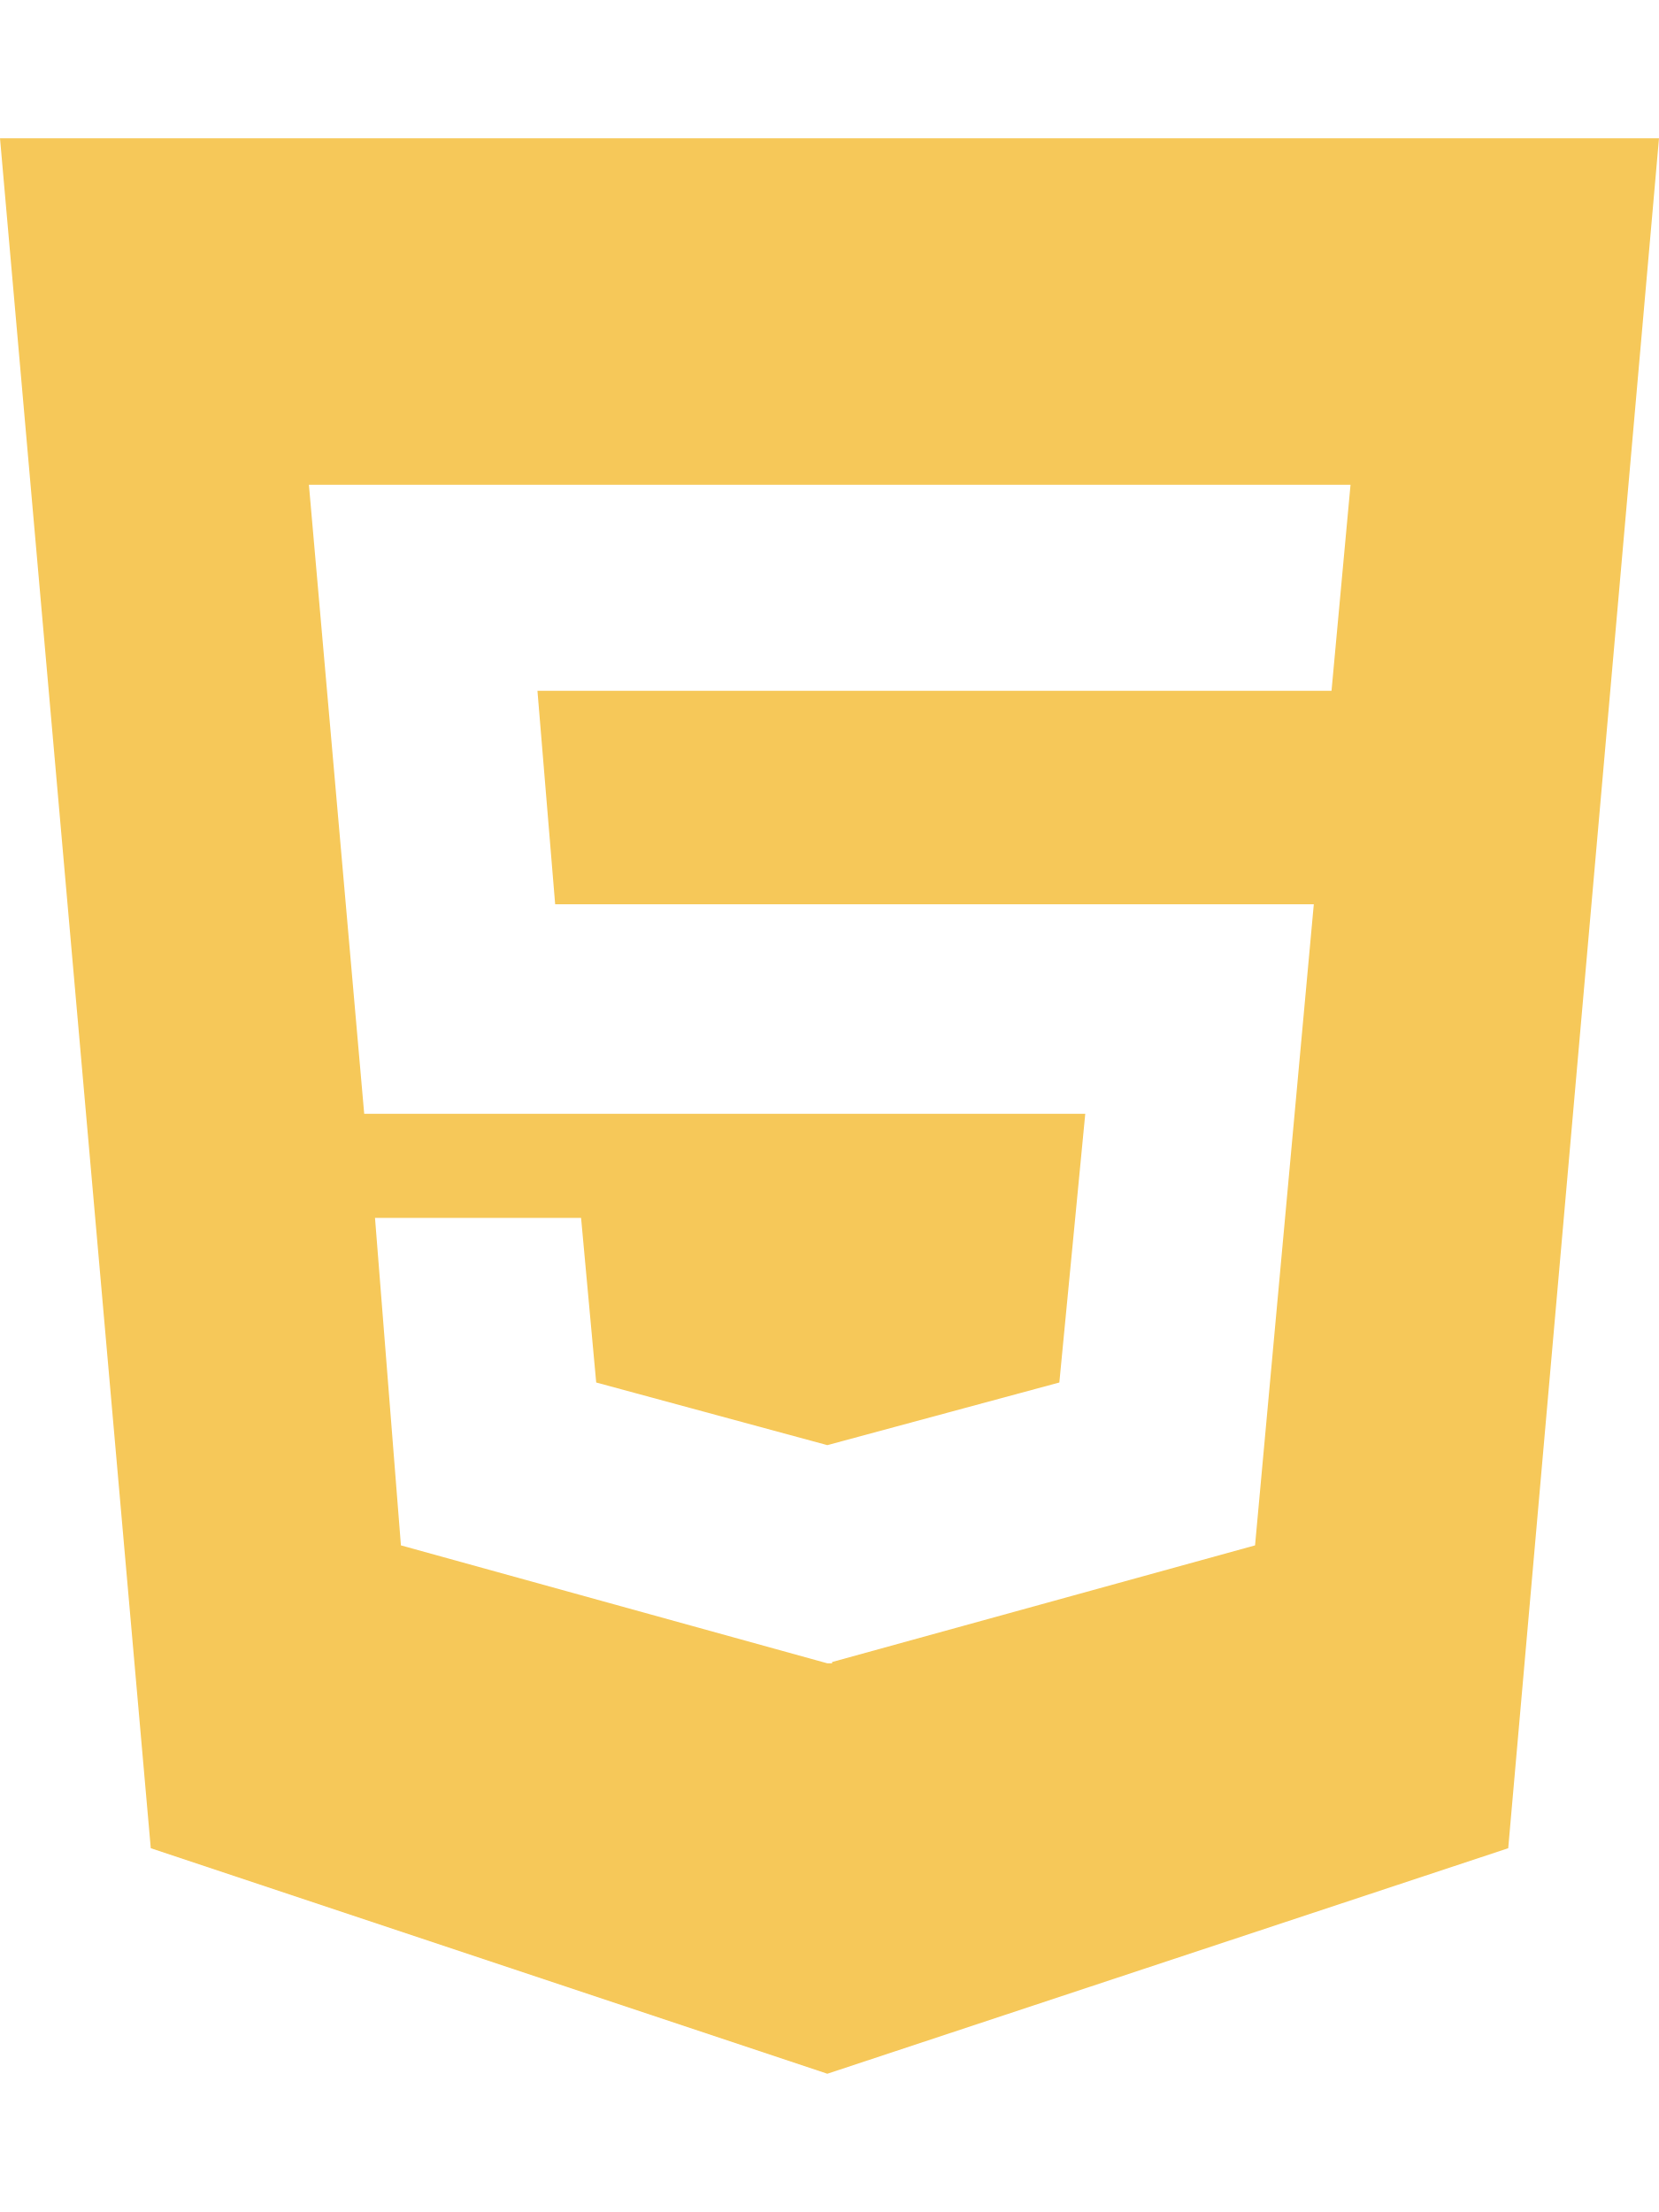
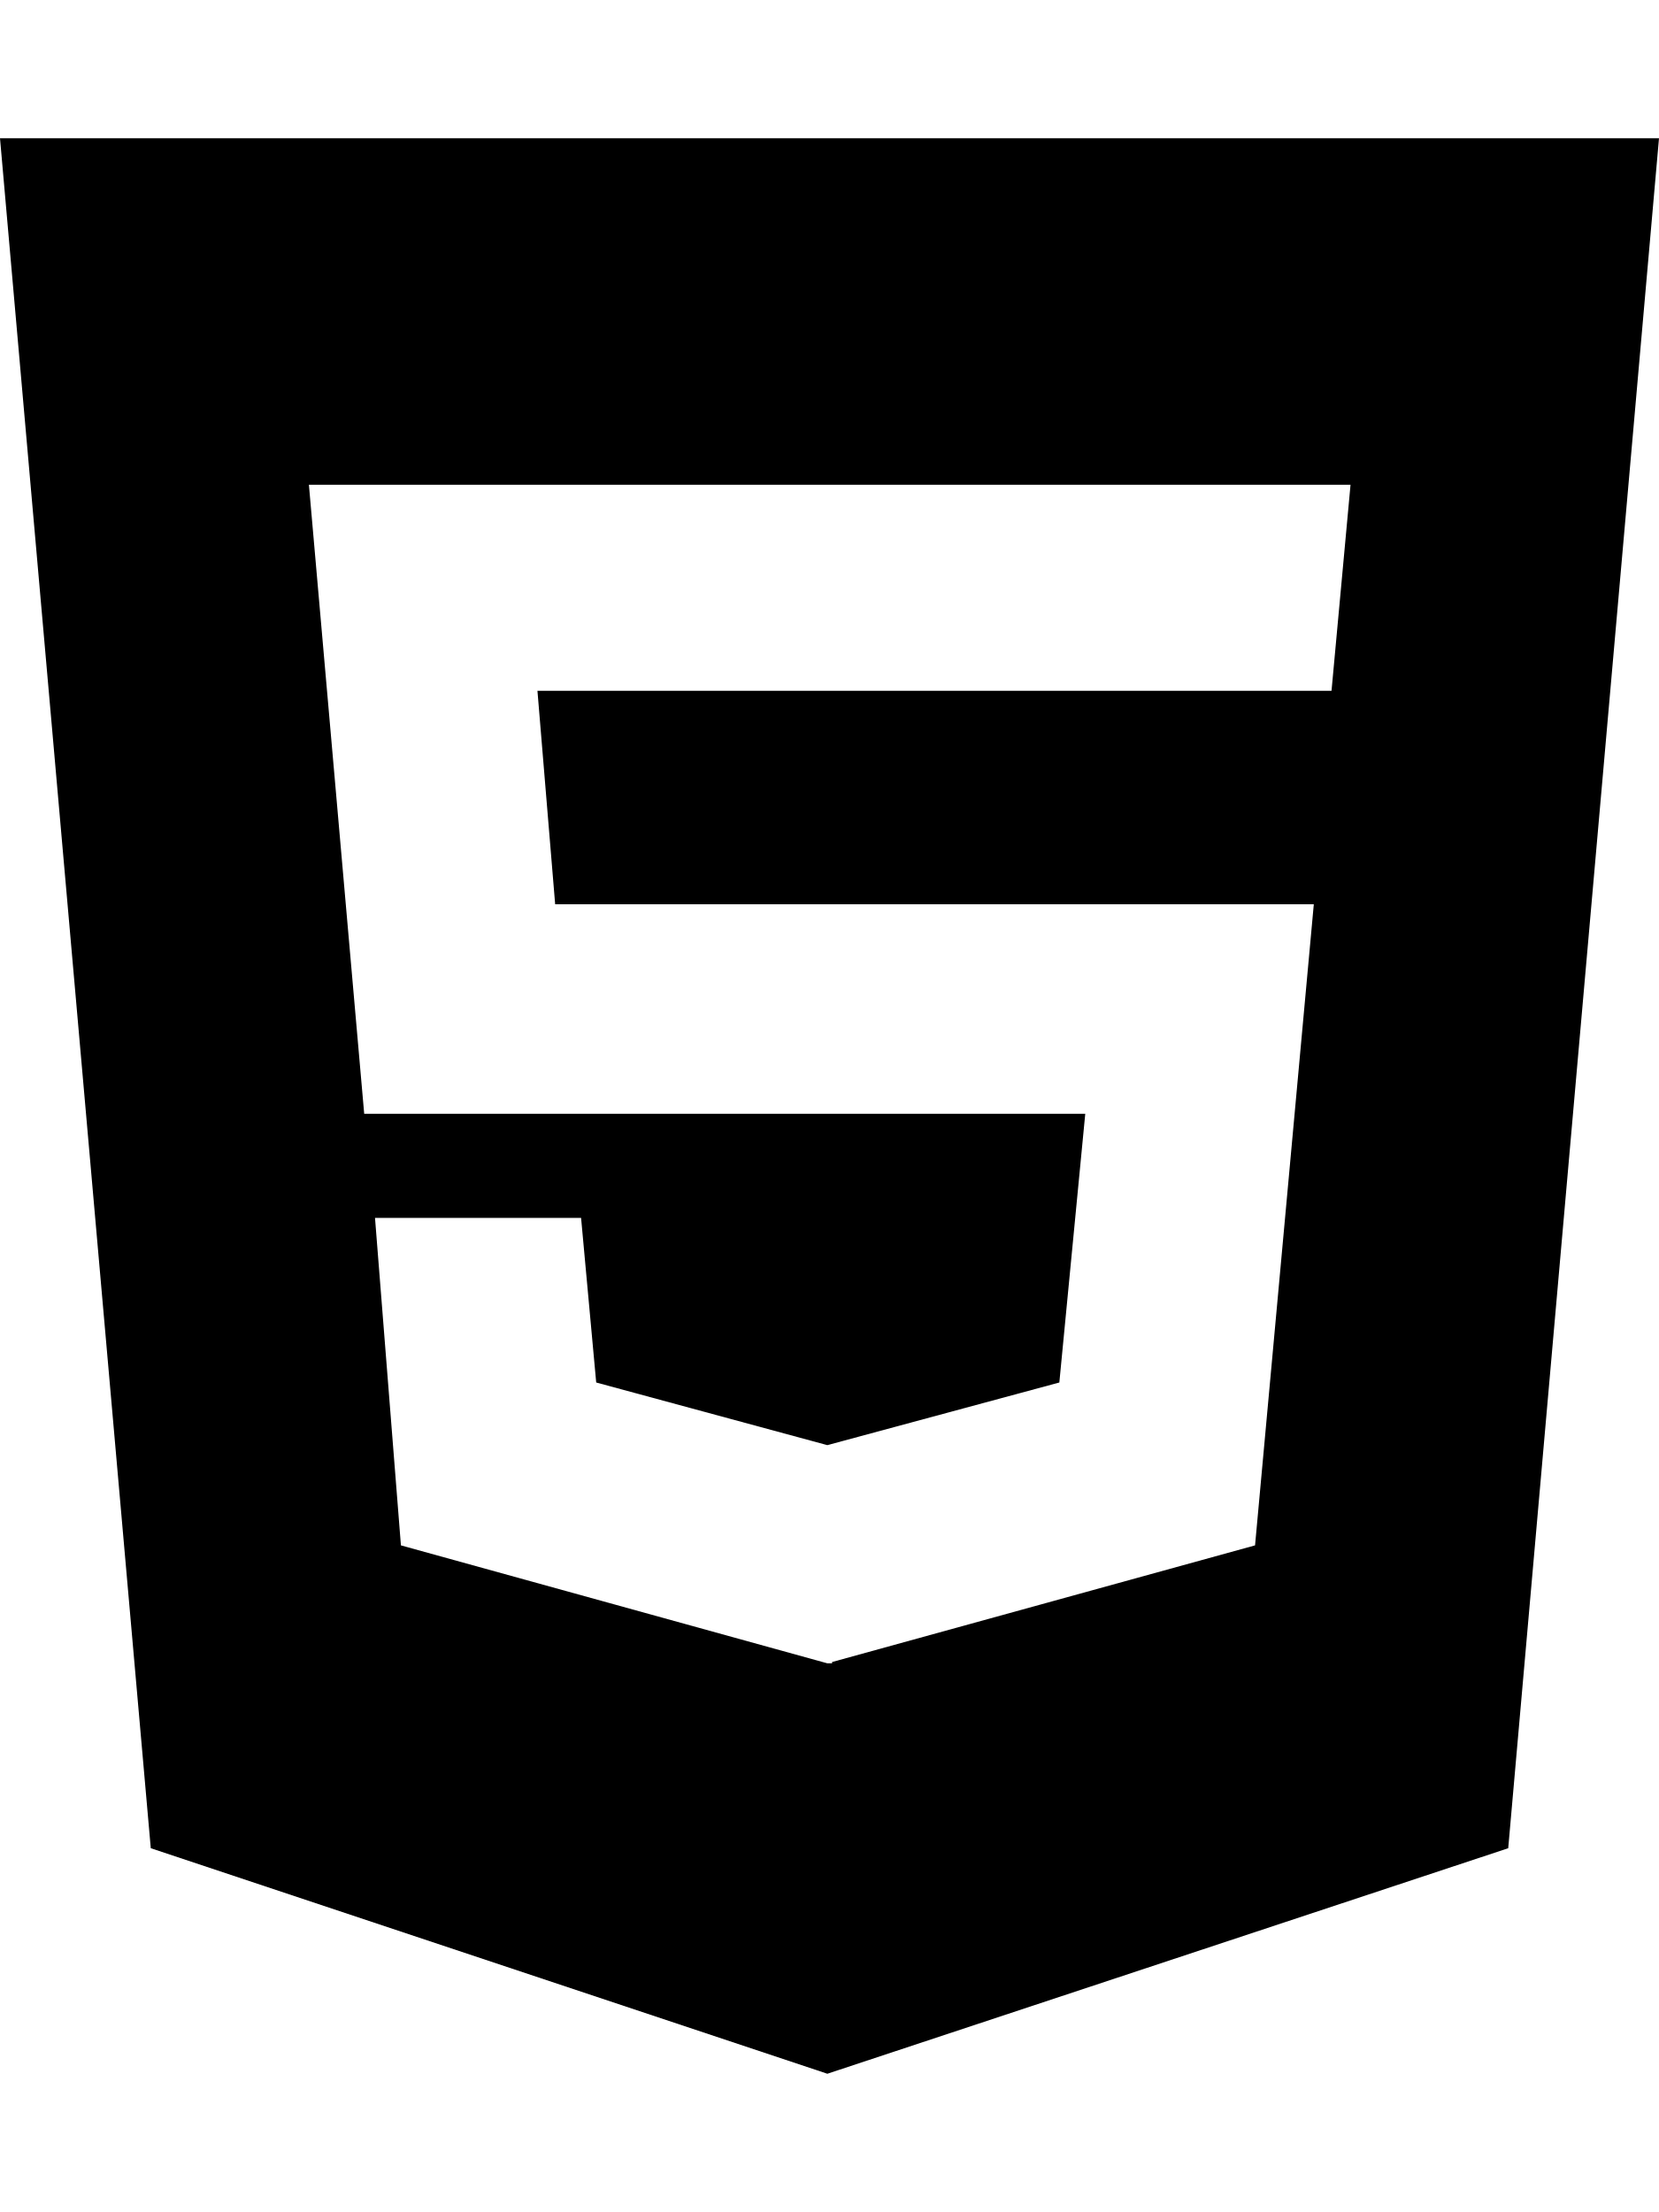
<svg xmlns="http://www.w3.org/2000/svg" aria-hidden="true" focusable="false" data-prefix="fab" data-icon="html5" class="svg-inline--fa fa-html5 fa-w-12" role="img" viewBox="0 0 384 512">
-   <path fill="#F6C859" d="M0 32l34.9 395.8L191.5 480l157.6-52.2L384 32H0zm308.2 127.9H124.4l4.1 49.4h175.6l-13.6 148.4-97.9 27v.3h-1.1l-98.7-27.3-6-75.8h47.7L138 320l53.5 14.5 53.7-14.5 6-62.2H84.3L71.5 112.2h241.1l-4.4 47.7z" />
+   <path fill="#000000" d="M0 32l34.9 395.8L191.5 480l157.6-52.2L384 32H0zm308.2 127.9H124.4l4.1 49.4h175.6l-13.6 148.4-97.9 27v.3h-1.1l-98.7-27.3-6-75.8h47.7L138 320l53.5 14.5 53.7-14.5 6-62.2H84.3L71.5 112.2h241.1l-4.4 47.7z" />
</svg>
